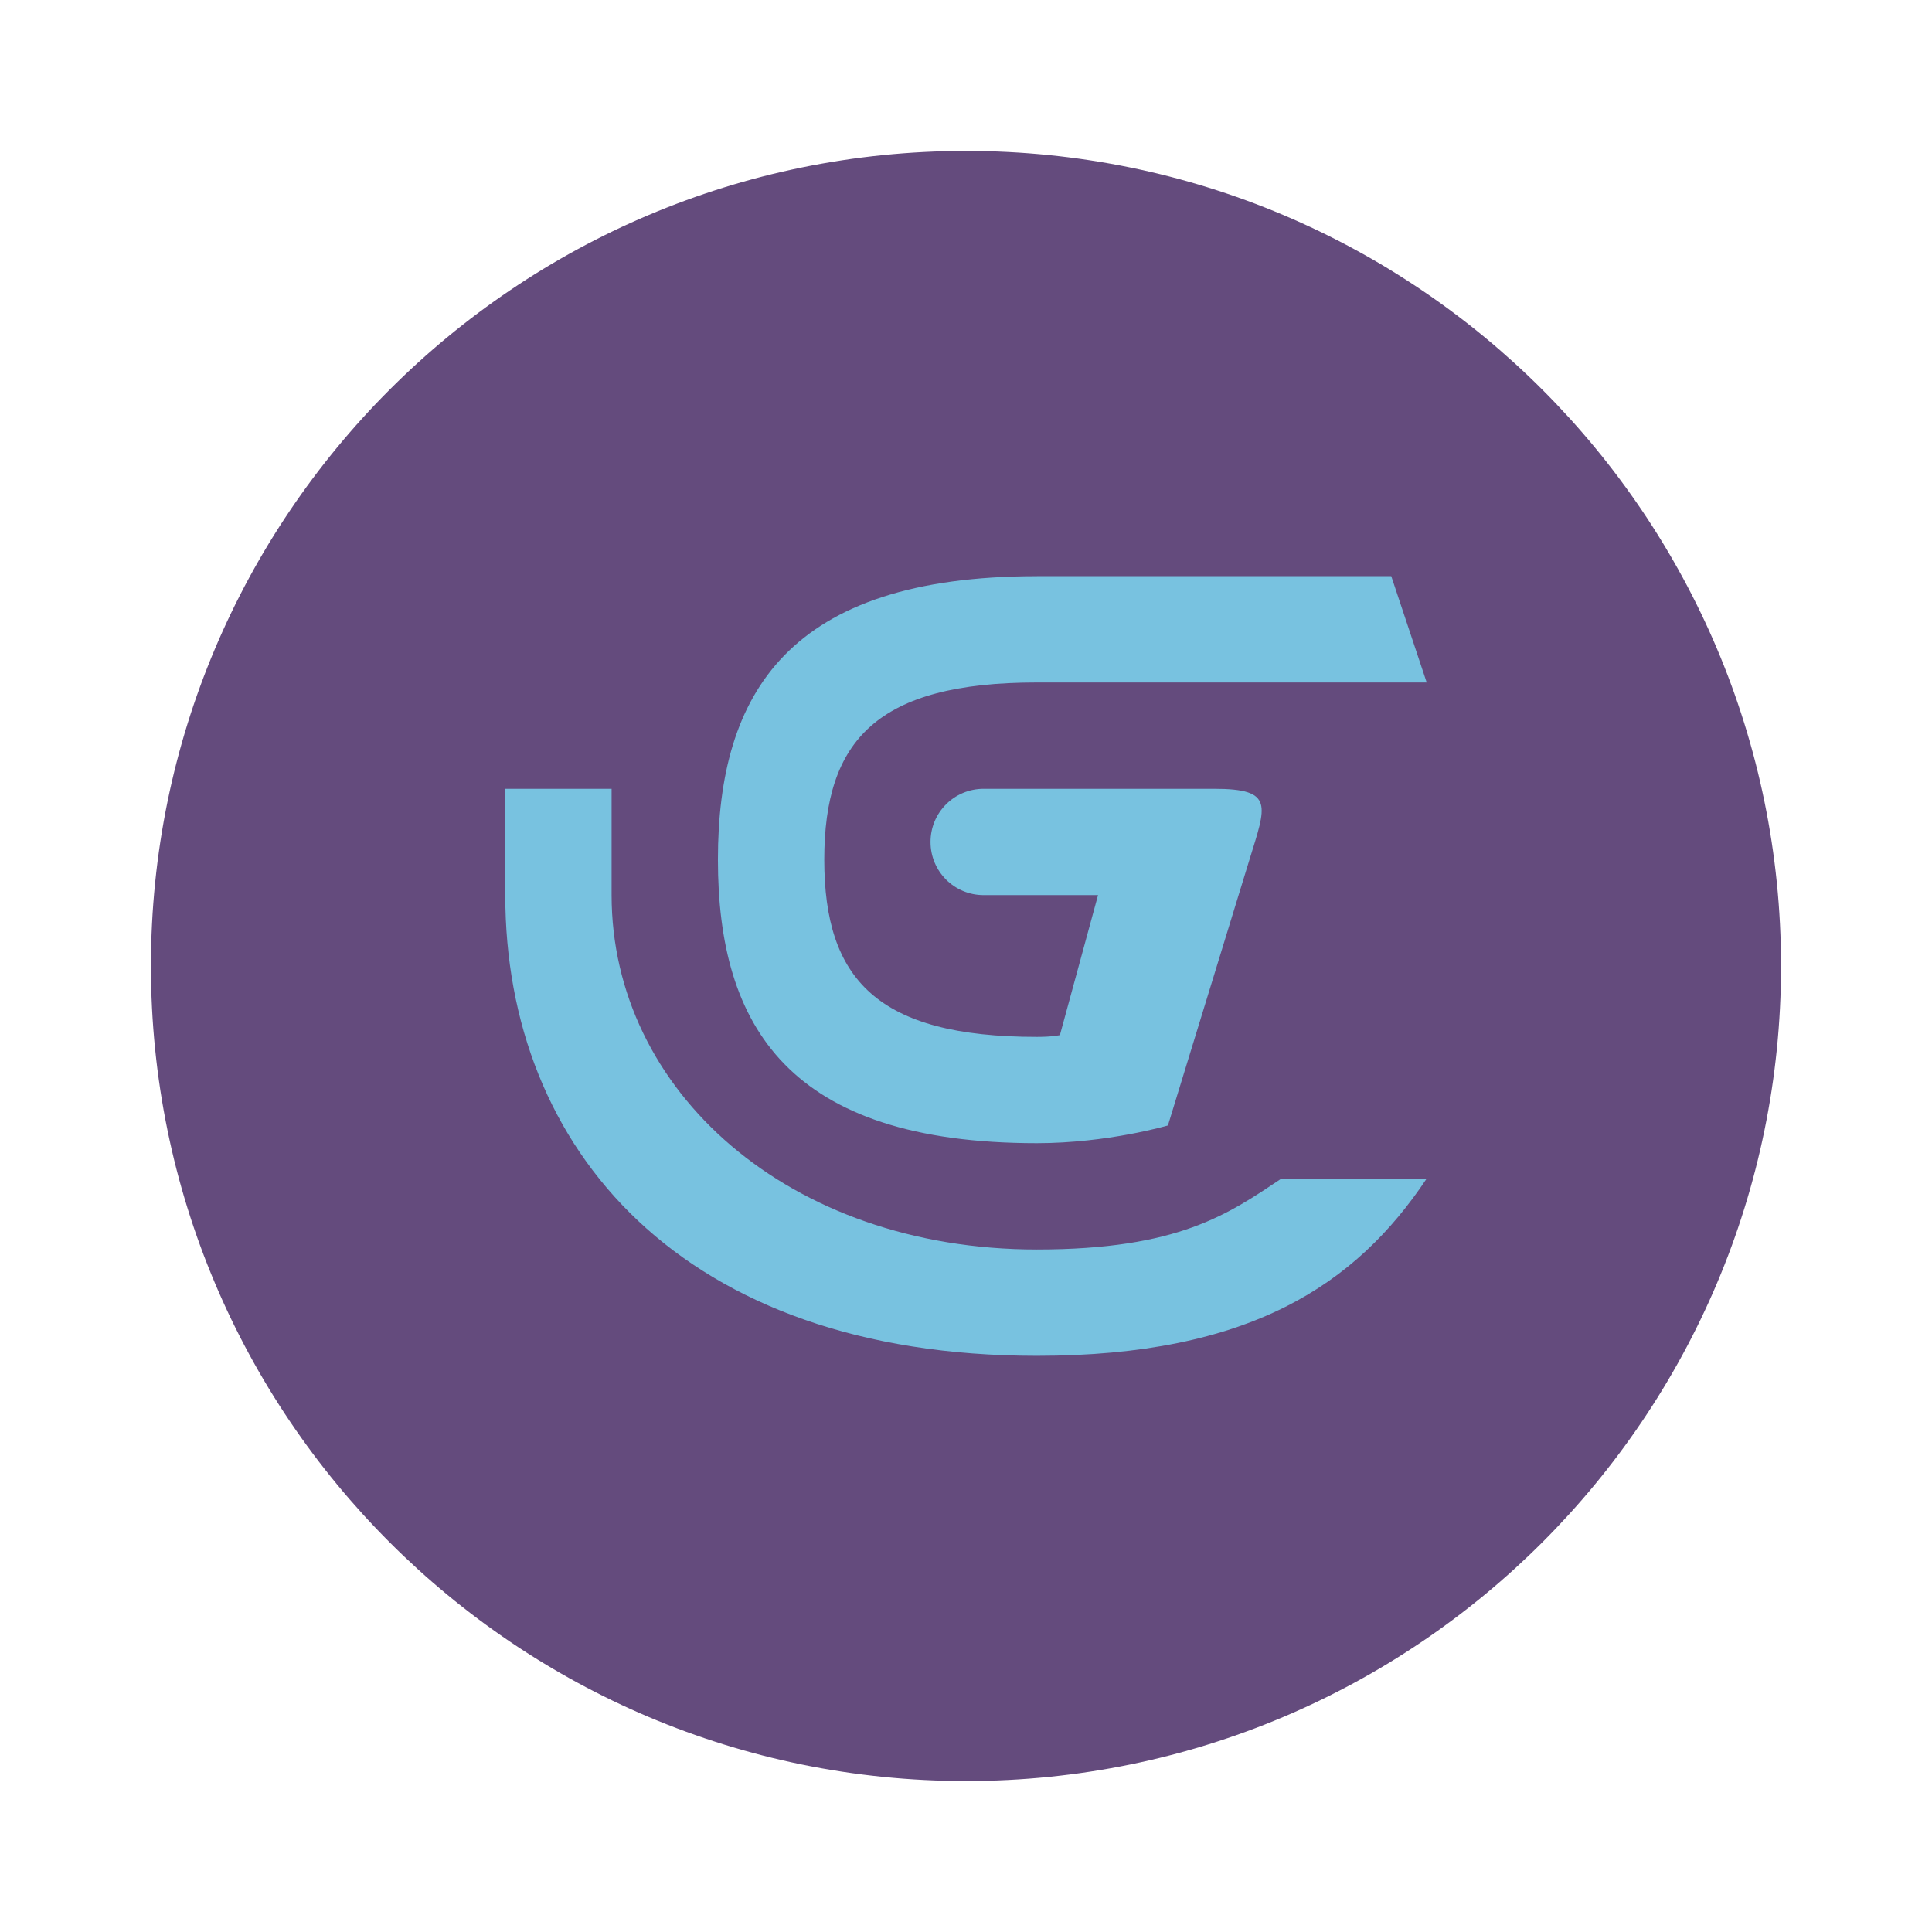
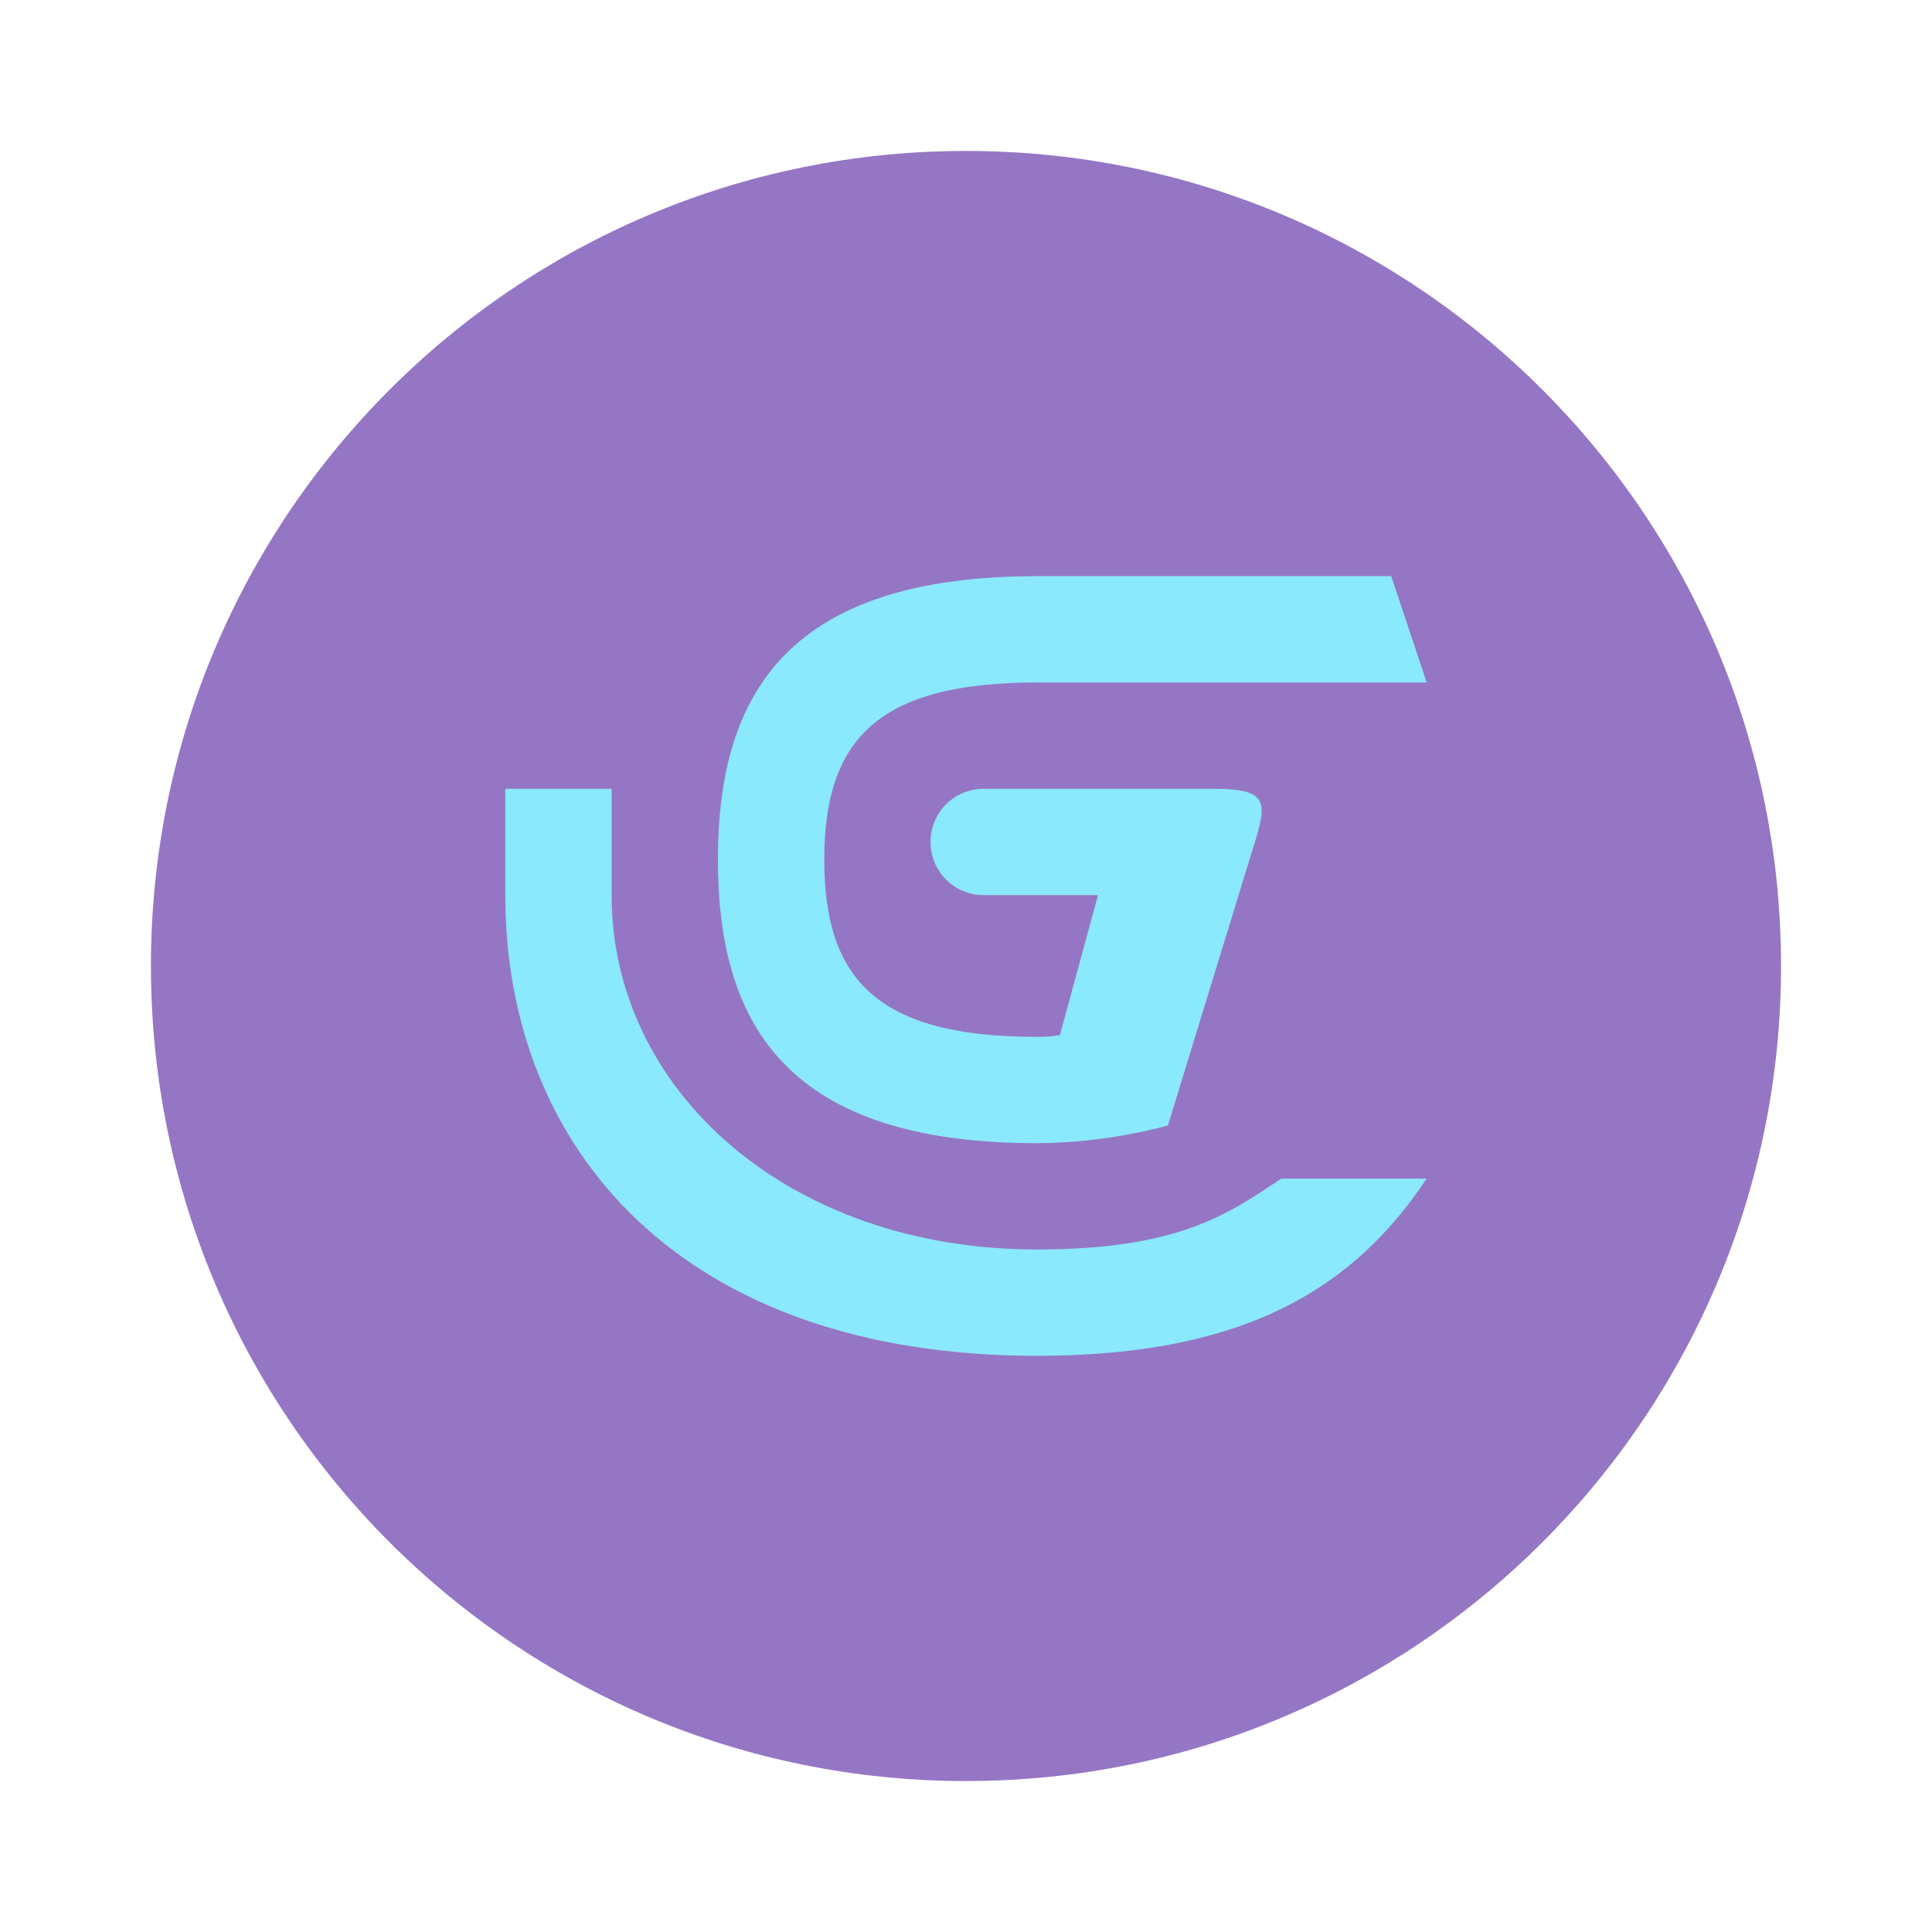
- <svg xmlns="http://www.w3.org/2000/svg" width="64" height="64" version="1.1" viewBox="0 0 64 64">
-   <g transform="matrix(1.1739 0 0 1.1739 3.8261 3.8261)" stroke-width=".852">
-     <path d="m24 1c12.703 0 23 10.297 23 23s-10.297 23-23 23-23-10.297-23-23 10.297-23 23-23z" fill="#644b7d" stroke-width=".852" />
+ <svg xmlns="http://www.w3.org/2000/svg" width="64" height="64" version="1.1" viewBox="0 0 64 64" id="svg8">
+   <defs id="defs12" />
+   <g transform="matrix(1.1739 0 0 1.1739 3.8261 3.8261)" stroke-width=".852" id="g4">
+     <path d="m24 1c12.703 0 23 10.297 23 23s-10.297 23-23 23-23-10.297-23-23 10.297-23 23-23z" fill="#644b7d" stroke-width=".852" id="path2" style="fill:#9576c5" />
  </g>
-   <path d="m34.347 19.087c-8.217 0-10.565 3.863-10.565 9.391s2.348 9.391 10.565 9.391c2.348 0 4.342-0.587 4.342-0.587l2.701-8.804c0.552-1.797 0.837-2.348-1.174-2.348h-7.63c-0.976 0-1.761 0.785-1.761 1.761 0 0.976 0.785 1.761 1.761 1.761h3.788l-1.263 4.636s-0.227 0.06-0.763 0.06c-5.283 0-7.043-1.901-7.043-5.87s1.761-5.87 7.043-5.87h12.913l-1.174-3.522h-11.739zm-17.609 7.043v3.522c0 8.429 5.87 15.261 17.609 15.261 7.043 0 10.565-2.348 12.913-5.87h-4.813c-1.761 1.174-3.404 2.348-8.1 2.348-8.217 0-14.087-5.256-14.087-11.739v-3.522z" fill="#78c2e0" />
+   <path d="m34.347 19.087c-8.217 0-10.565 3.863-10.565 9.391s2.348 9.391 10.565 9.391c2.348 0 4.342-0.587 4.342-0.587l2.701-8.804c0.552-1.797 0.837-2.348-1.174-2.348h-7.63c-0.976 0-1.761 0.785-1.761 1.761 0 0.976 0.785 1.761 1.761 1.761h3.788l-1.263 4.636s-0.227 0.06-0.763 0.06c-5.283 0-7.043-1.901-7.043-5.87s1.761-5.87 7.043-5.87h12.913l-1.174-3.522h-11.739zm-17.609 7.043v3.522c0 8.429 5.87 15.261 17.609 15.261 7.043 0 10.565-2.348 12.913-5.87h-4.813c-1.761 1.174-3.404 2.348-8.1 2.348-8.217 0-14.087-5.256-14.087-11.739v-3.522z" fill="#78c2e0" id="path6" style="fill:#8be9fd" />
</svg>
